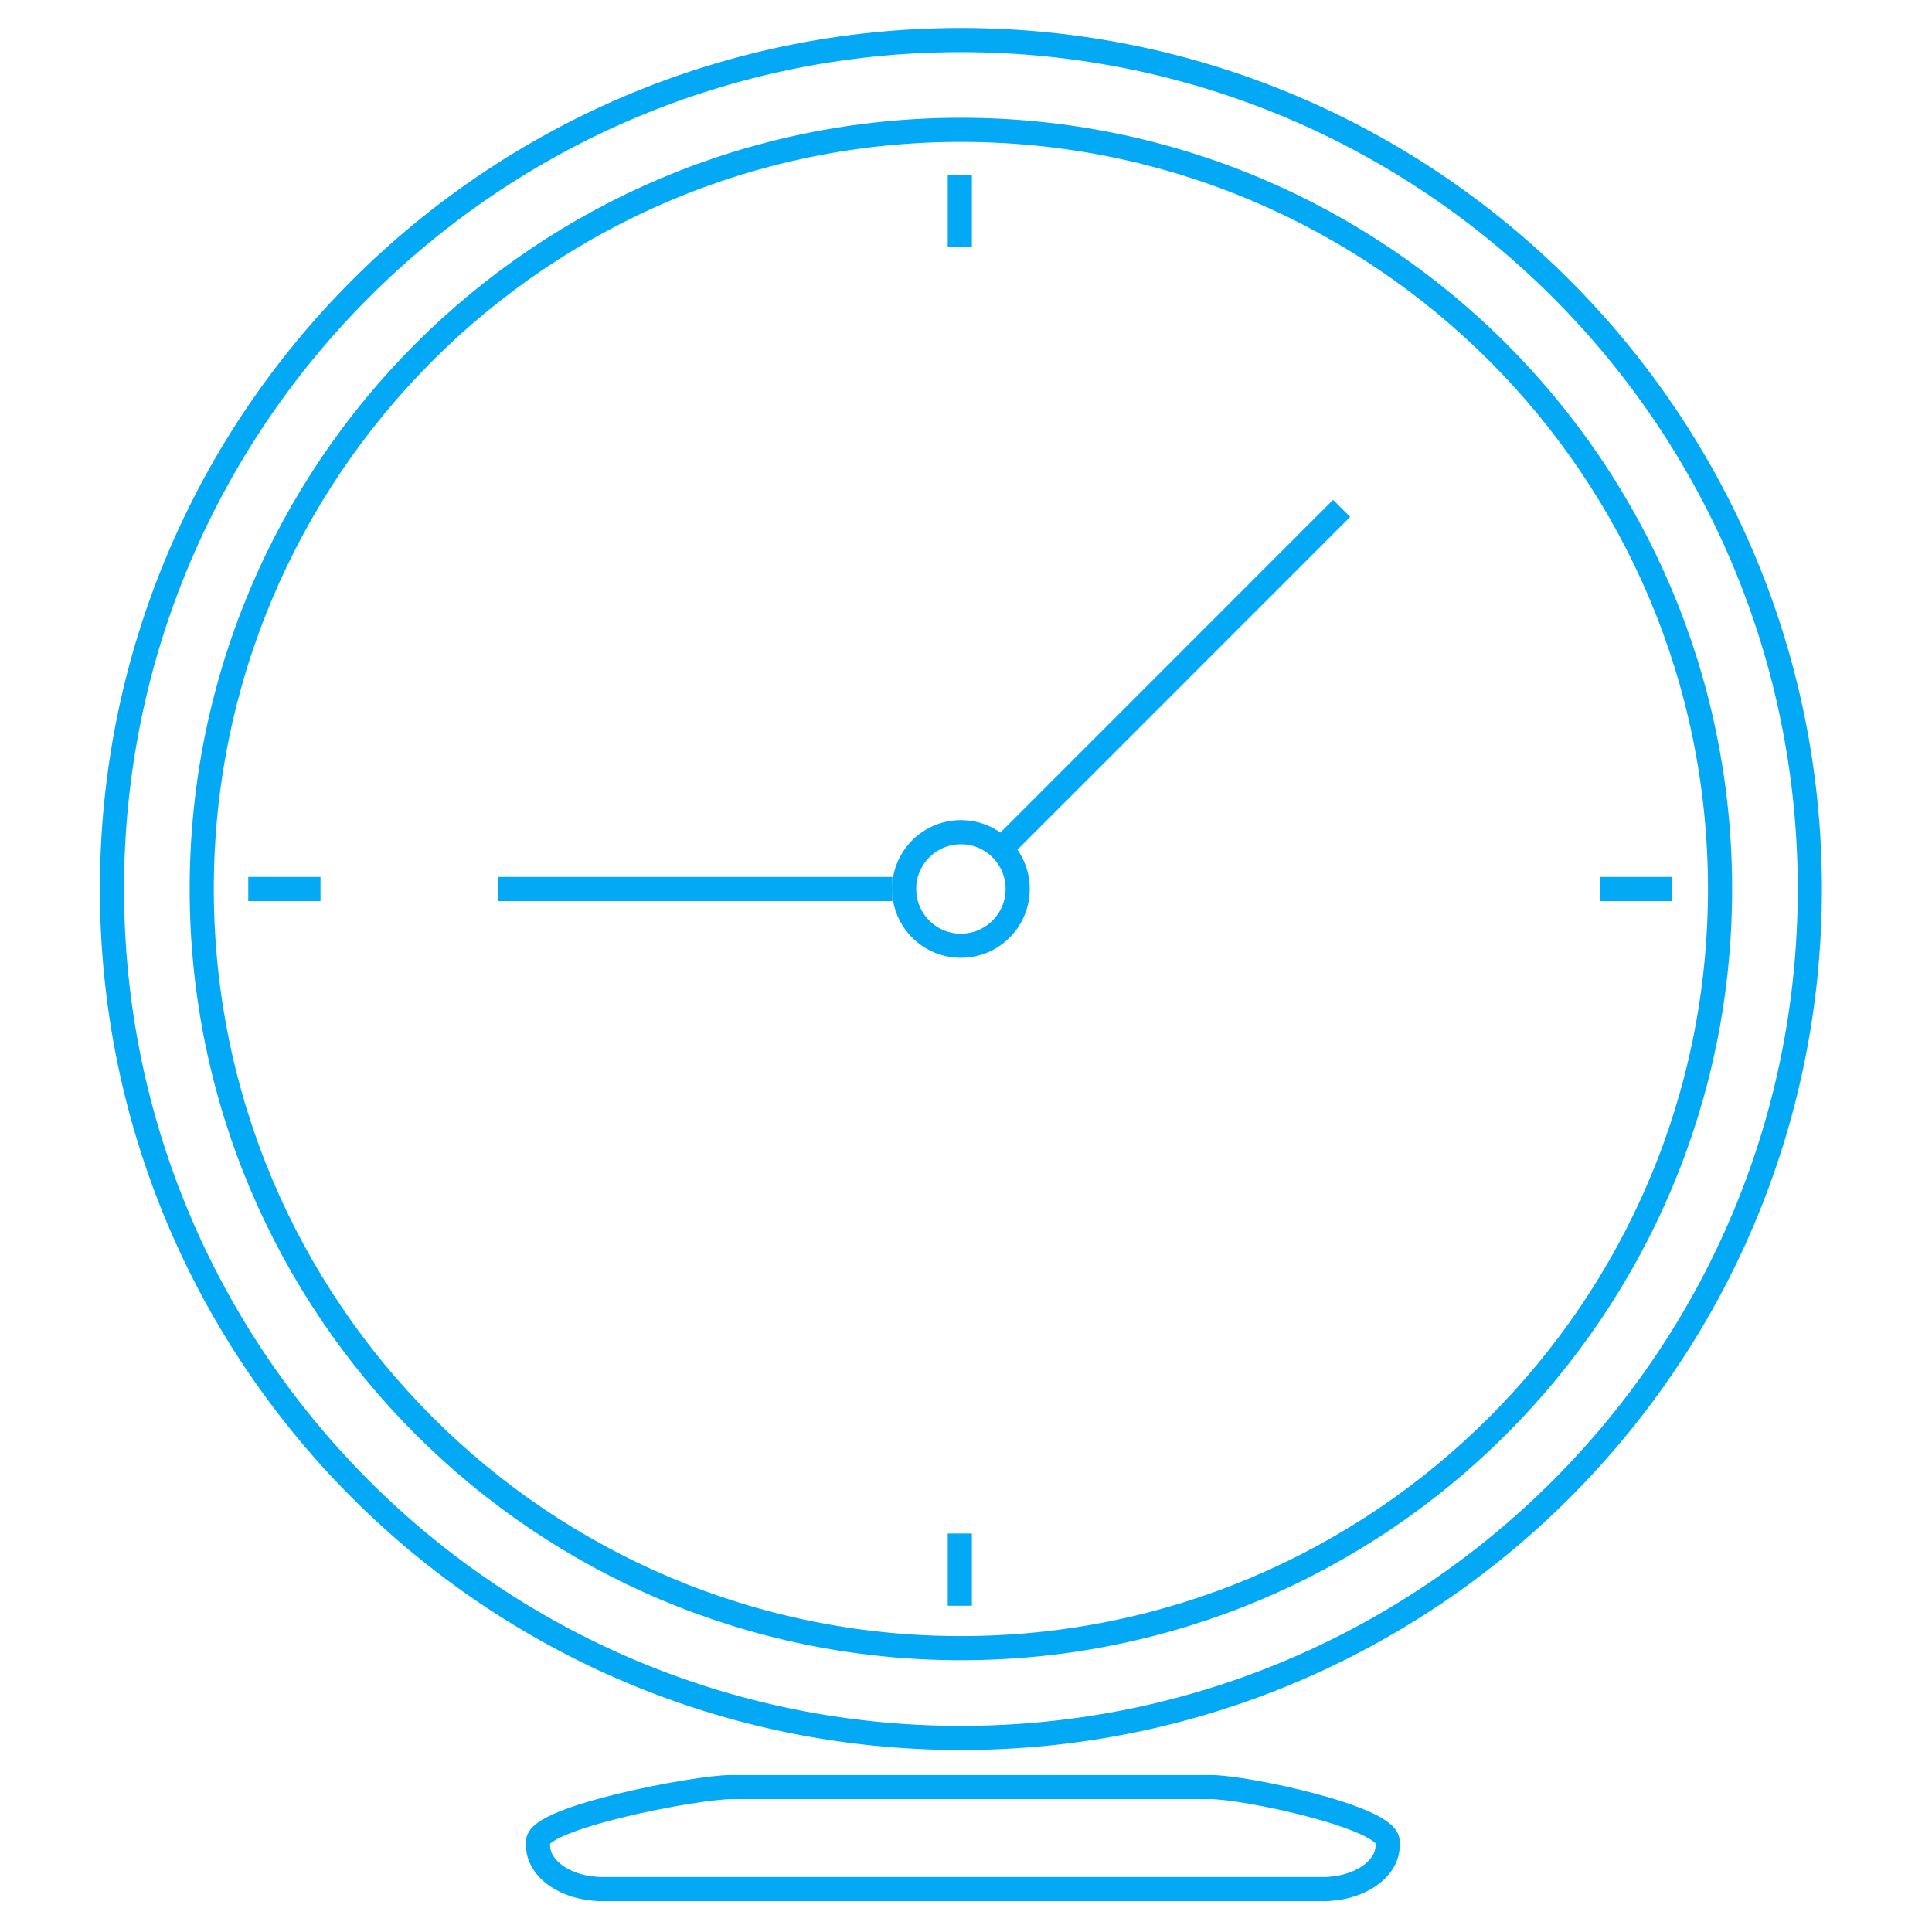
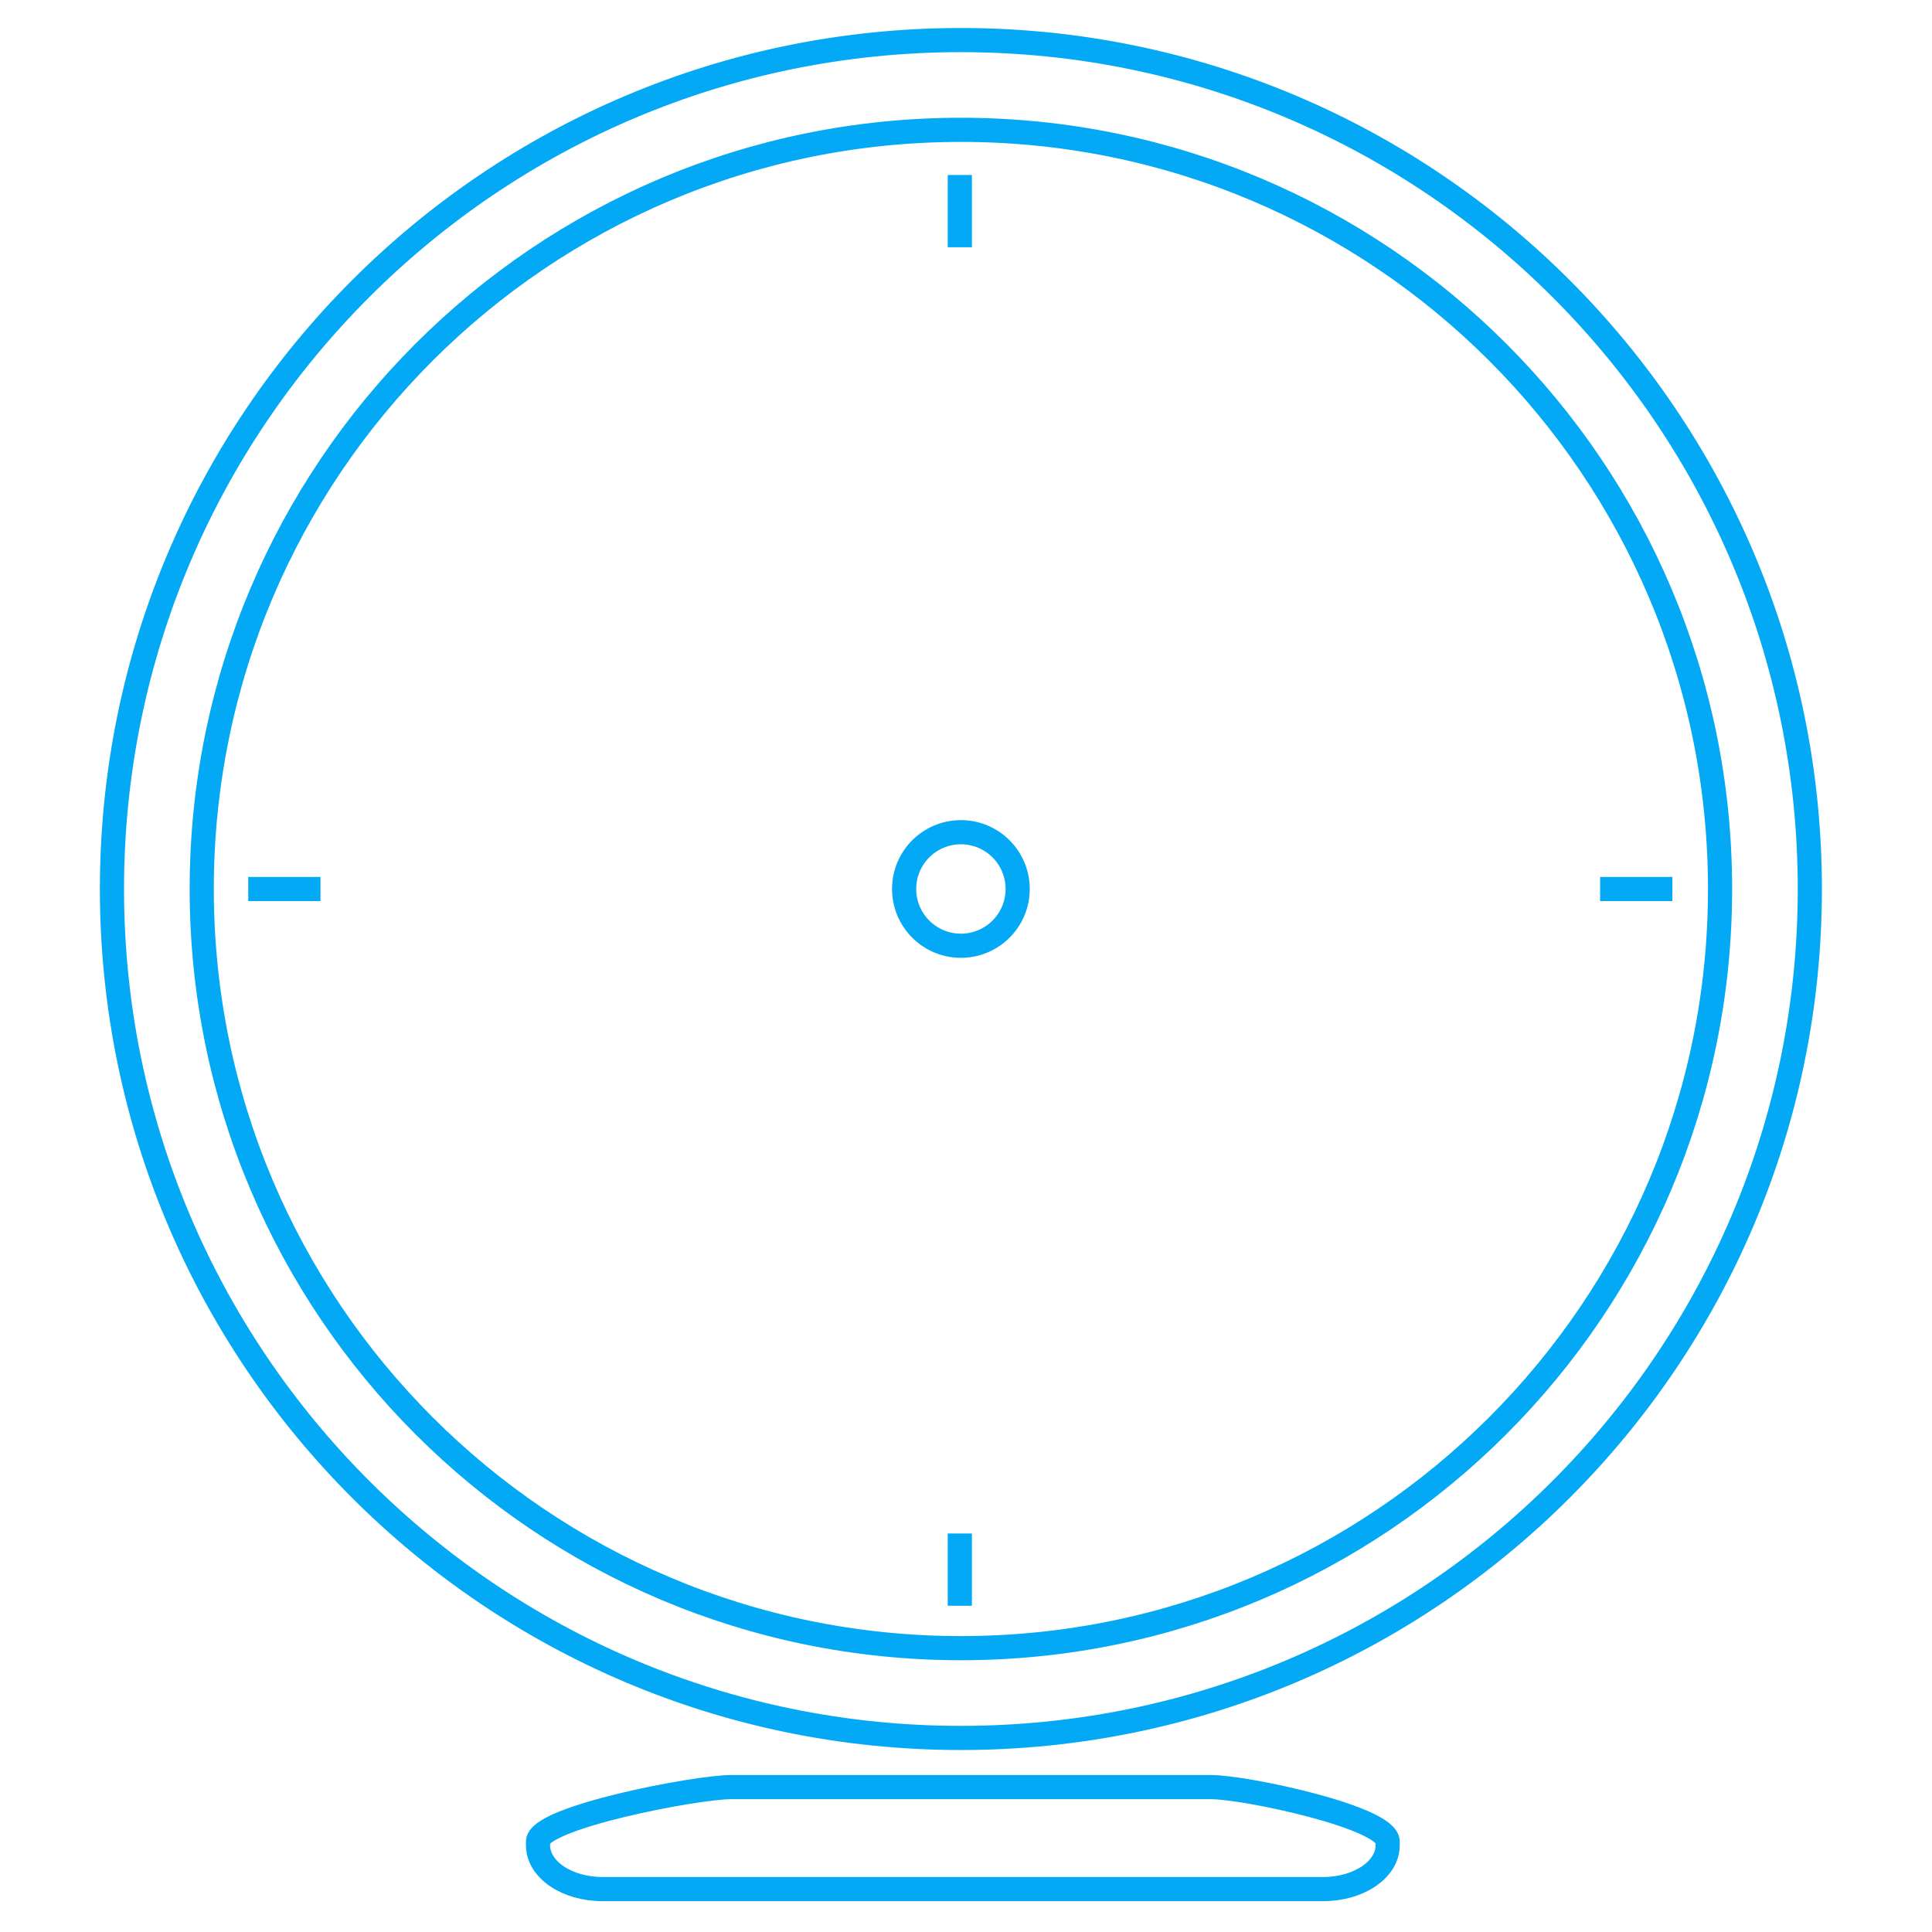
<svg xmlns="http://www.w3.org/2000/svg" version="1.1" id="Layer_1" x="0px" y="0px" width="120px" height="120px" viewBox="0 0 120 120" style="enable-background:new 0 0 120 120;" xml:space="preserve">
  <style type="text/css">

	.st1, .st2{
		stroke-dasharray: 400;
		stroke-dashoffset: 0;
- 		-webkit-animation: dash 3s linear forwards;
- 		animation: dash 3s linear forwards;
+ 		-webkit-animation: dash 2s linear forwards;
+ 		animation: dash 2s linear forwards;
+ 	}
+ 
+ 	.st22{
+ 		stroke-dasharray: 50;
+ 		stroke-dashoffset: 50;
+ 		-webkit-animation: dash_2 2s linear 0.5s reverse forwards;
+ 		animation: dash_2 2s linear 0.5s reverse forwards;
	}


	@-webkit-keyframes dash{
	  	from{stroke-dashoffset: 400;}
	  	to{stroke-dashoffset: 0;}
  }
+ 
+   @-webkit-keyframes dash_2{
+ 	  	from{stroke-dashoffset: 0;}
+ 	  	to{stroke-dashoffset: 50;}
+   }
+ 
	.st1{fill:none;stroke:#03A9F4;stroke-width:1.5;stroke-miterlimit:10;}
- 	.st2{fill:none;stroke:#03A9F4;stroke-width:1.5;stroke-miterlimit:10;}
+ 	.st2, .st22{fill:none;stroke:#03A9F4;stroke-width:1.5;stroke-miterlimit:10;}


</style>
  <g id="high-availability">
    <circle class="st1" cx="59.683" cy="55.218" r="52.729" />
    <circle class="st1" cx="59.683" cy="55.217" r="47.153" />
    <g class="rotation">
      <circle class="st2" cx="59.683" cy="55.216" r="3.526" />
-       <line class="st2" x1="83.33" y1="31.576" x2="62.12" y2="52.789" />
-       <line class="st2" x1="55.429" y1="55.218" x2="30.952" y2="55.218" />
+       <line class="st22" x1="83.33" y1="31.576" x2="62.12" y2="52.789" />
+       <line class="st22" x1="55.429" y1="55.218" x2="30.952" y2="55.218" />
    </g>
    <line class="st1" x1="15.42" y1="55.218" x2="19.906" y2="55.218" />
    <line class="st1" x1="99.386" y1="55.218" x2="103.873" y2="55.218" />
    <line class="st1" x1="59.616" y1="99.735" x2="59.616" y2="95.248" />
    <line class="st1" x1="59.616" y1="15.356" x2="59.616" y2="10.869" />
    <path class="st1" d="M86.19,114.619c0,1.499-1.791,2.715-4,2.715H37.418c-2.209,0-4-1.216-4-2.715v-0.227   c0-1.499,9.791-3.393,12-3.393H75.19c2.209,0,11,1.894,11,3.393V114.619z" />
  </g>
</svg>
